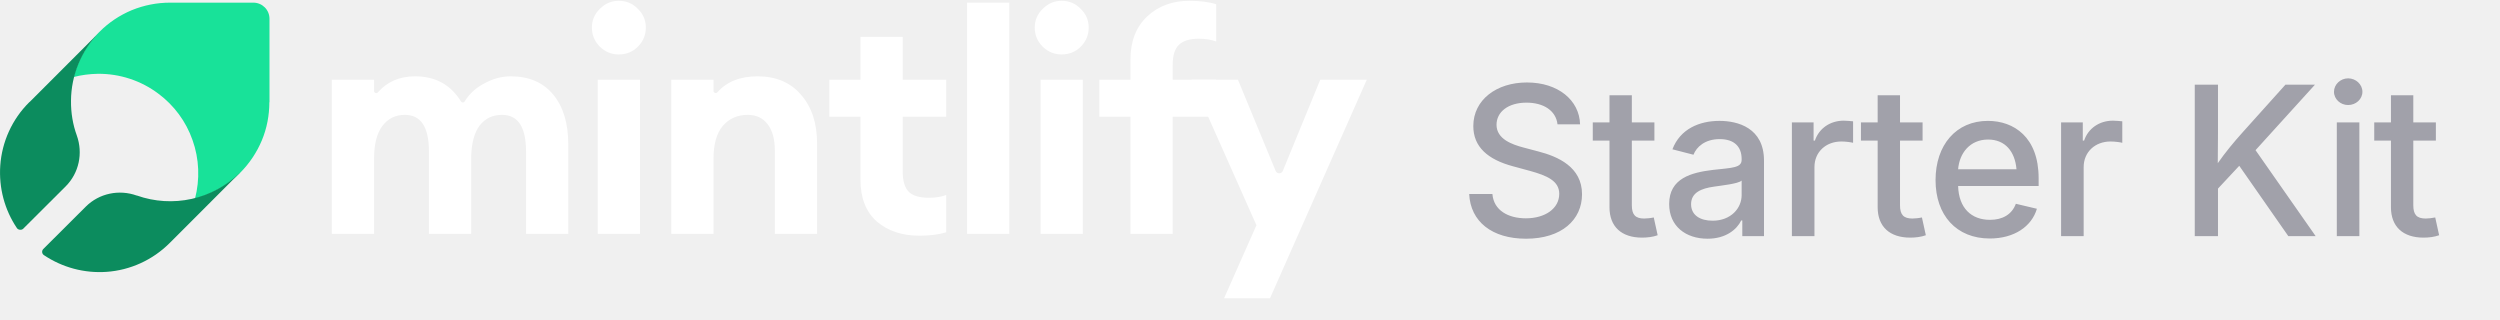
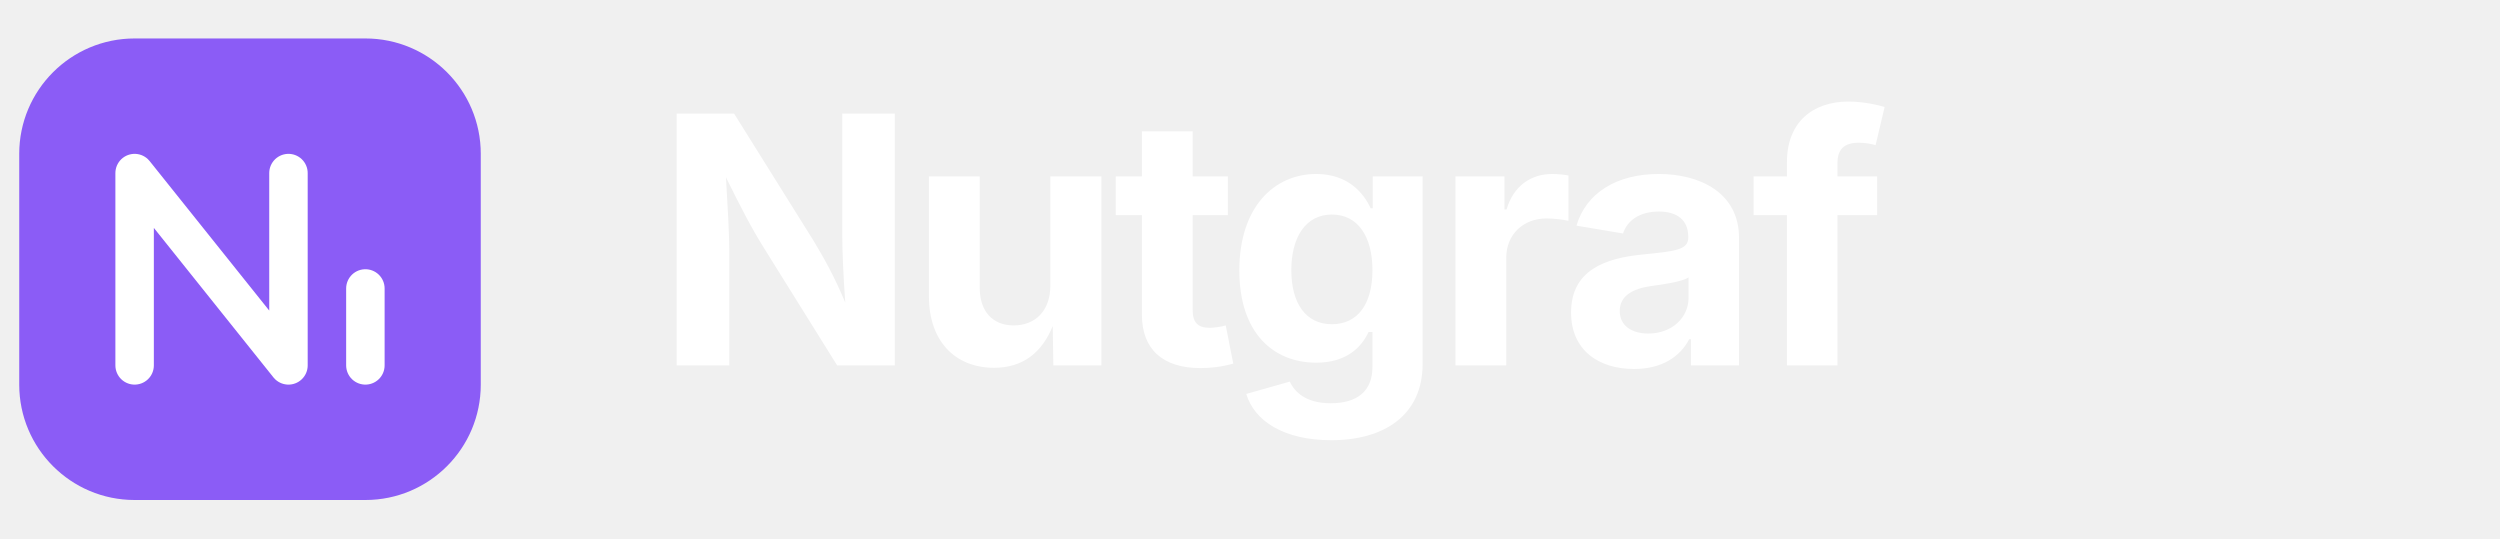
- <svg xmlns="http://www.w3.org/2000/svg" width="180" height="23" viewBox="0 0 180 23" fill="none">
-   <path d="M91.44 21.476H88.133L90.464 16.216L85.802 5.74H89.132L91.847 12.307C91.943 12.536 92.268 12.536 92.362 12.306L95.058 5.74H98.409L91.44 21.476Z" fill="white" />
-   <path d="M81.393 16.837V8.403H79.152V5.74H81.393V4.297C81.393 2.98 81.792 1.944 82.592 1.19C83.391 0.435 84.404 0.058 85.633 0.058C86.387 0.058 87.031 0.139 87.564 0.302V2.988C87.208 2.854 86.794 2.788 86.32 2.788C85.655 2.788 85.174 2.936 84.878 3.232C84.582 3.513 84.434 3.994 84.434 4.674V5.74H87.564V8.403H84.434V16.837H81.393Z" fill="white" />
-   <path d="M76.433 3.92C75.915 3.92 75.463 3.735 75.079 3.365C74.694 2.98 74.502 2.521 74.502 1.989C74.502 1.456 74.694 1.005 75.079 0.635C75.463 0.25 75.915 0.058 76.433 0.058C76.98 0.058 77.438 0.25 77.809 0.635C78.193 1.005 78.386 1.456 78.386 1.989C78.386 2.521 78.193 2.98 77.809 3.365C77.438 3.735 76.98 3.92 76.433 3.92ZM74.924 16.837V5.74H77.964V16.837H74.924Z" fill="white" />
-   <path d="M69.628 16.837V0.191H72.669V16.837H69.628Z" fill="white" />
-   <path d="M66.194 16.97C64.951 16.97 63.93 16.63 63.131 15.949C62.347 15.254 61.955 14.255 61.955 12.953V8.403H59.713V5.74H61.955V2.655H64.995V5.74H68.125V8.403H64.995V12.354C64.995 13.034 65.143 13.523 65.439 13.819C65.735 14.1 66.216 14.24 66.882 14.24C67.355 14.24 67.769 14.174 68.125 14.04V16.726C67.592 16.889 66.948 16.97 66.194 16.97Z" fill="white" />
-   <path d="M48.332 16.837V5.74H51.373V6.551C51.373 6.688 51.559 6.748 51.65 6.646C52.328 5.879 53.293 5.495 54.546 5.495C55.878 5.495 56.921 5.939 57.676 6.827C58.445 7.7 58.83 8.869 58.83 10.334V16.837H55.789V10.844C55.789 10.03 55.619 9.402 55.279 8.958C54.939 8.499 54.458 8.27 53.836 8.27C53.096 8.27 52.497 8.536 52.038 9.069C51.594 9.601 51.373 10.386 51.373 11.421V16.837H48.332Z" fill="white" />
-   <path d="M44.547 3.92C44.029 3.92 43.578 3.735 43.193 3.365C42.809 2.98 42.616 2.521 42.616 1.989C42.616 1.456 42.809 1.005 43.193 0.635C43.578 0.25 44.029 0.058 44.547 0.058C45.095 0.058 45.553 0.25 45.923 0.635C46.308 1.005 46.5 1.456 46.5 1.989C46.5 2.521 46.308 2.98 45.923 3.365C45.553 3.735 45.095 3.92 44.547 3.92ZM43.038 16.837V5.74H46.079V16.837H43.038Z" fill="white" />
-   <path d="M37.875 16.837V10.911C37.875 9.15 37.298 8.27 36.144 8.27C35.478 8.27 34.945 8.521 34.546 9.024C34.161 9.527 33.954 10.275 33.924 11.266V16.837H30.884V10.911C30.884 9.15 30.306 8.27 29.152 8.27C28.472 8.27 27.932 8.536 27.532 9.069C27.133 9.601 26.933 10.386 26.933 11.421V16.837H23.892V5.74H26.933V6.559C26.933 6.695 27.116 6.755 27.206 6.652C27.878 5.881 28.771 5.495 29.885 5.495C31.349 5.495 32.452 6.1 33.193 7.309C33.252 7.404 33.395 7.403 33.454 7.307C33.774 6.78 34.219 6.361 34.79 6.05C35.441 5.68 36.099 5.495 36.765 5.495C38.082 5.495 39.103 5.932 39.828 6.805C40.553 7.678 40.916 8.876 40.916 10.4V16.837H37.875Z" fill="white" />
-   <path d="M19.403 7.362V1.35C19.403 0.705 18.879 0.191 18.244 0.191H12.235C11.291 0.191 10.357 0.378 9.487 0.733C8.618 1.098 7.824 1.621 7.16 2.295L7.114 2.341C6.235 3.23 5.609 4.333 5.291 5.548C5.861 5.399 6.45 5.324 7.039 5.314C8.609 5.296 10.151 5.801 11.403 6.745C12.534 7.586 13.394 8.746 13.861 10.083C14.347 11.438 14.403 12.916 14.039 14.309C15.244 13.991 16.356 13.364 17.244 12.486L17.291 12.439C17.954 11.775 18.487 10.98 18.851 10.111C19.216 9.241 19.393 8.306 19.393 7.362H19.403Z" fill="#18E299" />
-   <path d="M5.112 7.26C5.121 5.416 5.857 3.646 7.151 2.324L2.151 7.326C2.133 7.344 2.114 7.354 2.095 7.372C0.876 8.583 0.14 10.204 0.019 11.918C-0.092 13.52 0.327 15.103 1.22 16.426C1.306 16.552 1.537 16.593 1.667 16.472L4.73 13.417C5.689 12.458 5.987 11.033 5.531 9.757C5.242 8.965 5.103 8.117 5.112 7.26Z" fill="#0C8C5E" />
-   <path d="M17.262 12.44C16.303 13.38 15.102 14.032 13.799 14.321C12.486 14.61 11.127 14.526 9.861 14.079C9.861 14.079 9.851 14.079 9.842 14.079C8.567 13.622 7.142 13.921 6.183 14.871L3.12 17.926C2.99 18.056 3.009 18.27 3.167 18.373C4.489 19.258 6.072 19.686 7.673 19.574C9.386 19.453 10.997 18.717 12.216 17.497L12.263 17.451L17.262 12.449V12.44Z" fill="#0C8C5E" />
-   <text x="105" y="17" font-family="Inter, ui-sans-serif, system-ui, -apple-system, sans-serif" font-size="15" font-weight="500" fill="#A1A1AA" letter-spacing="-0.01em">Starter Kit</text>
+ <svg xmlns="http://www.w3.org/2000/svg" width="130" height="28" viewBox="0 0 130 28" fill="none">
+   <rect x="1" y="2" width="24" height="24" rx="6" fill="#8B5CF6" />
+   <path d="M7 19V9L15 19V9M19 19V15" stroke="white" stroke-width="2" stroke-linecap="round" stroke-linejoin="round" />
+   <text x="34" y="19" font-family="Inter, -apple-system, BlinkMacSystemFont, 'Segoe UI', Roboto, sans-serif" font-size="18" font-weight="700" fill="#FFFFFF" letter-spacing="-0.03em">Nutgraf</text>
</svg>
